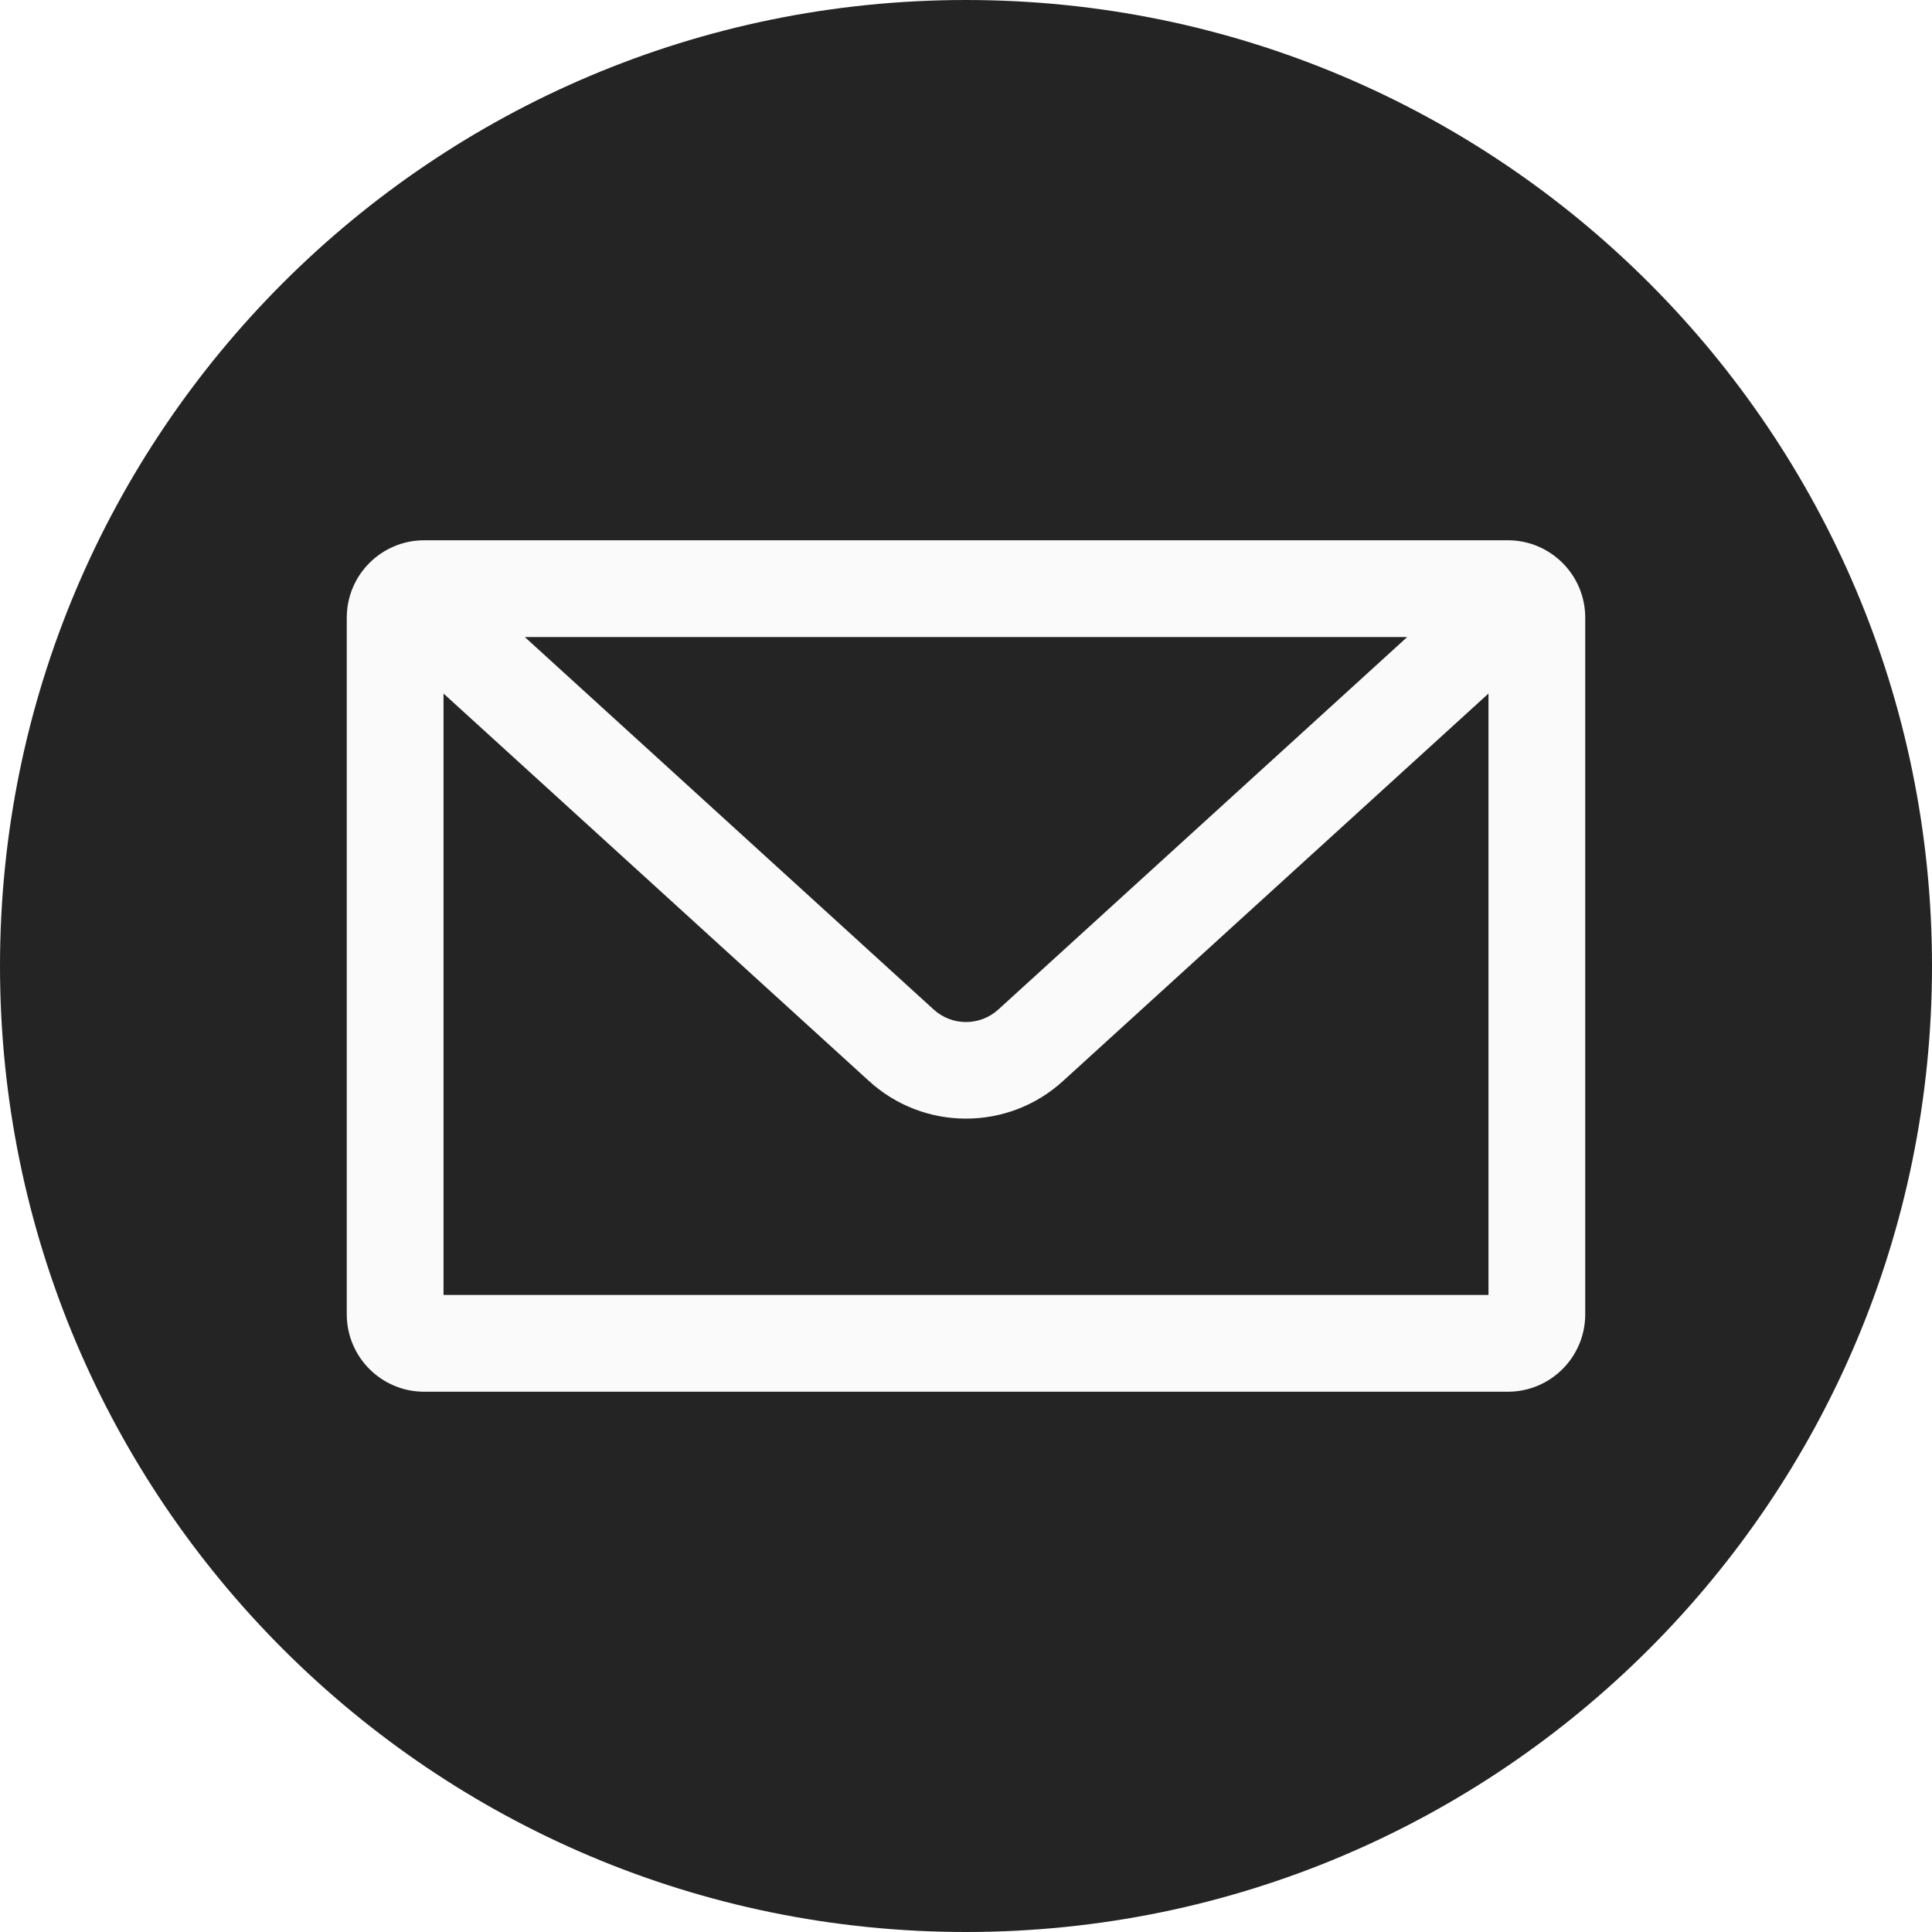
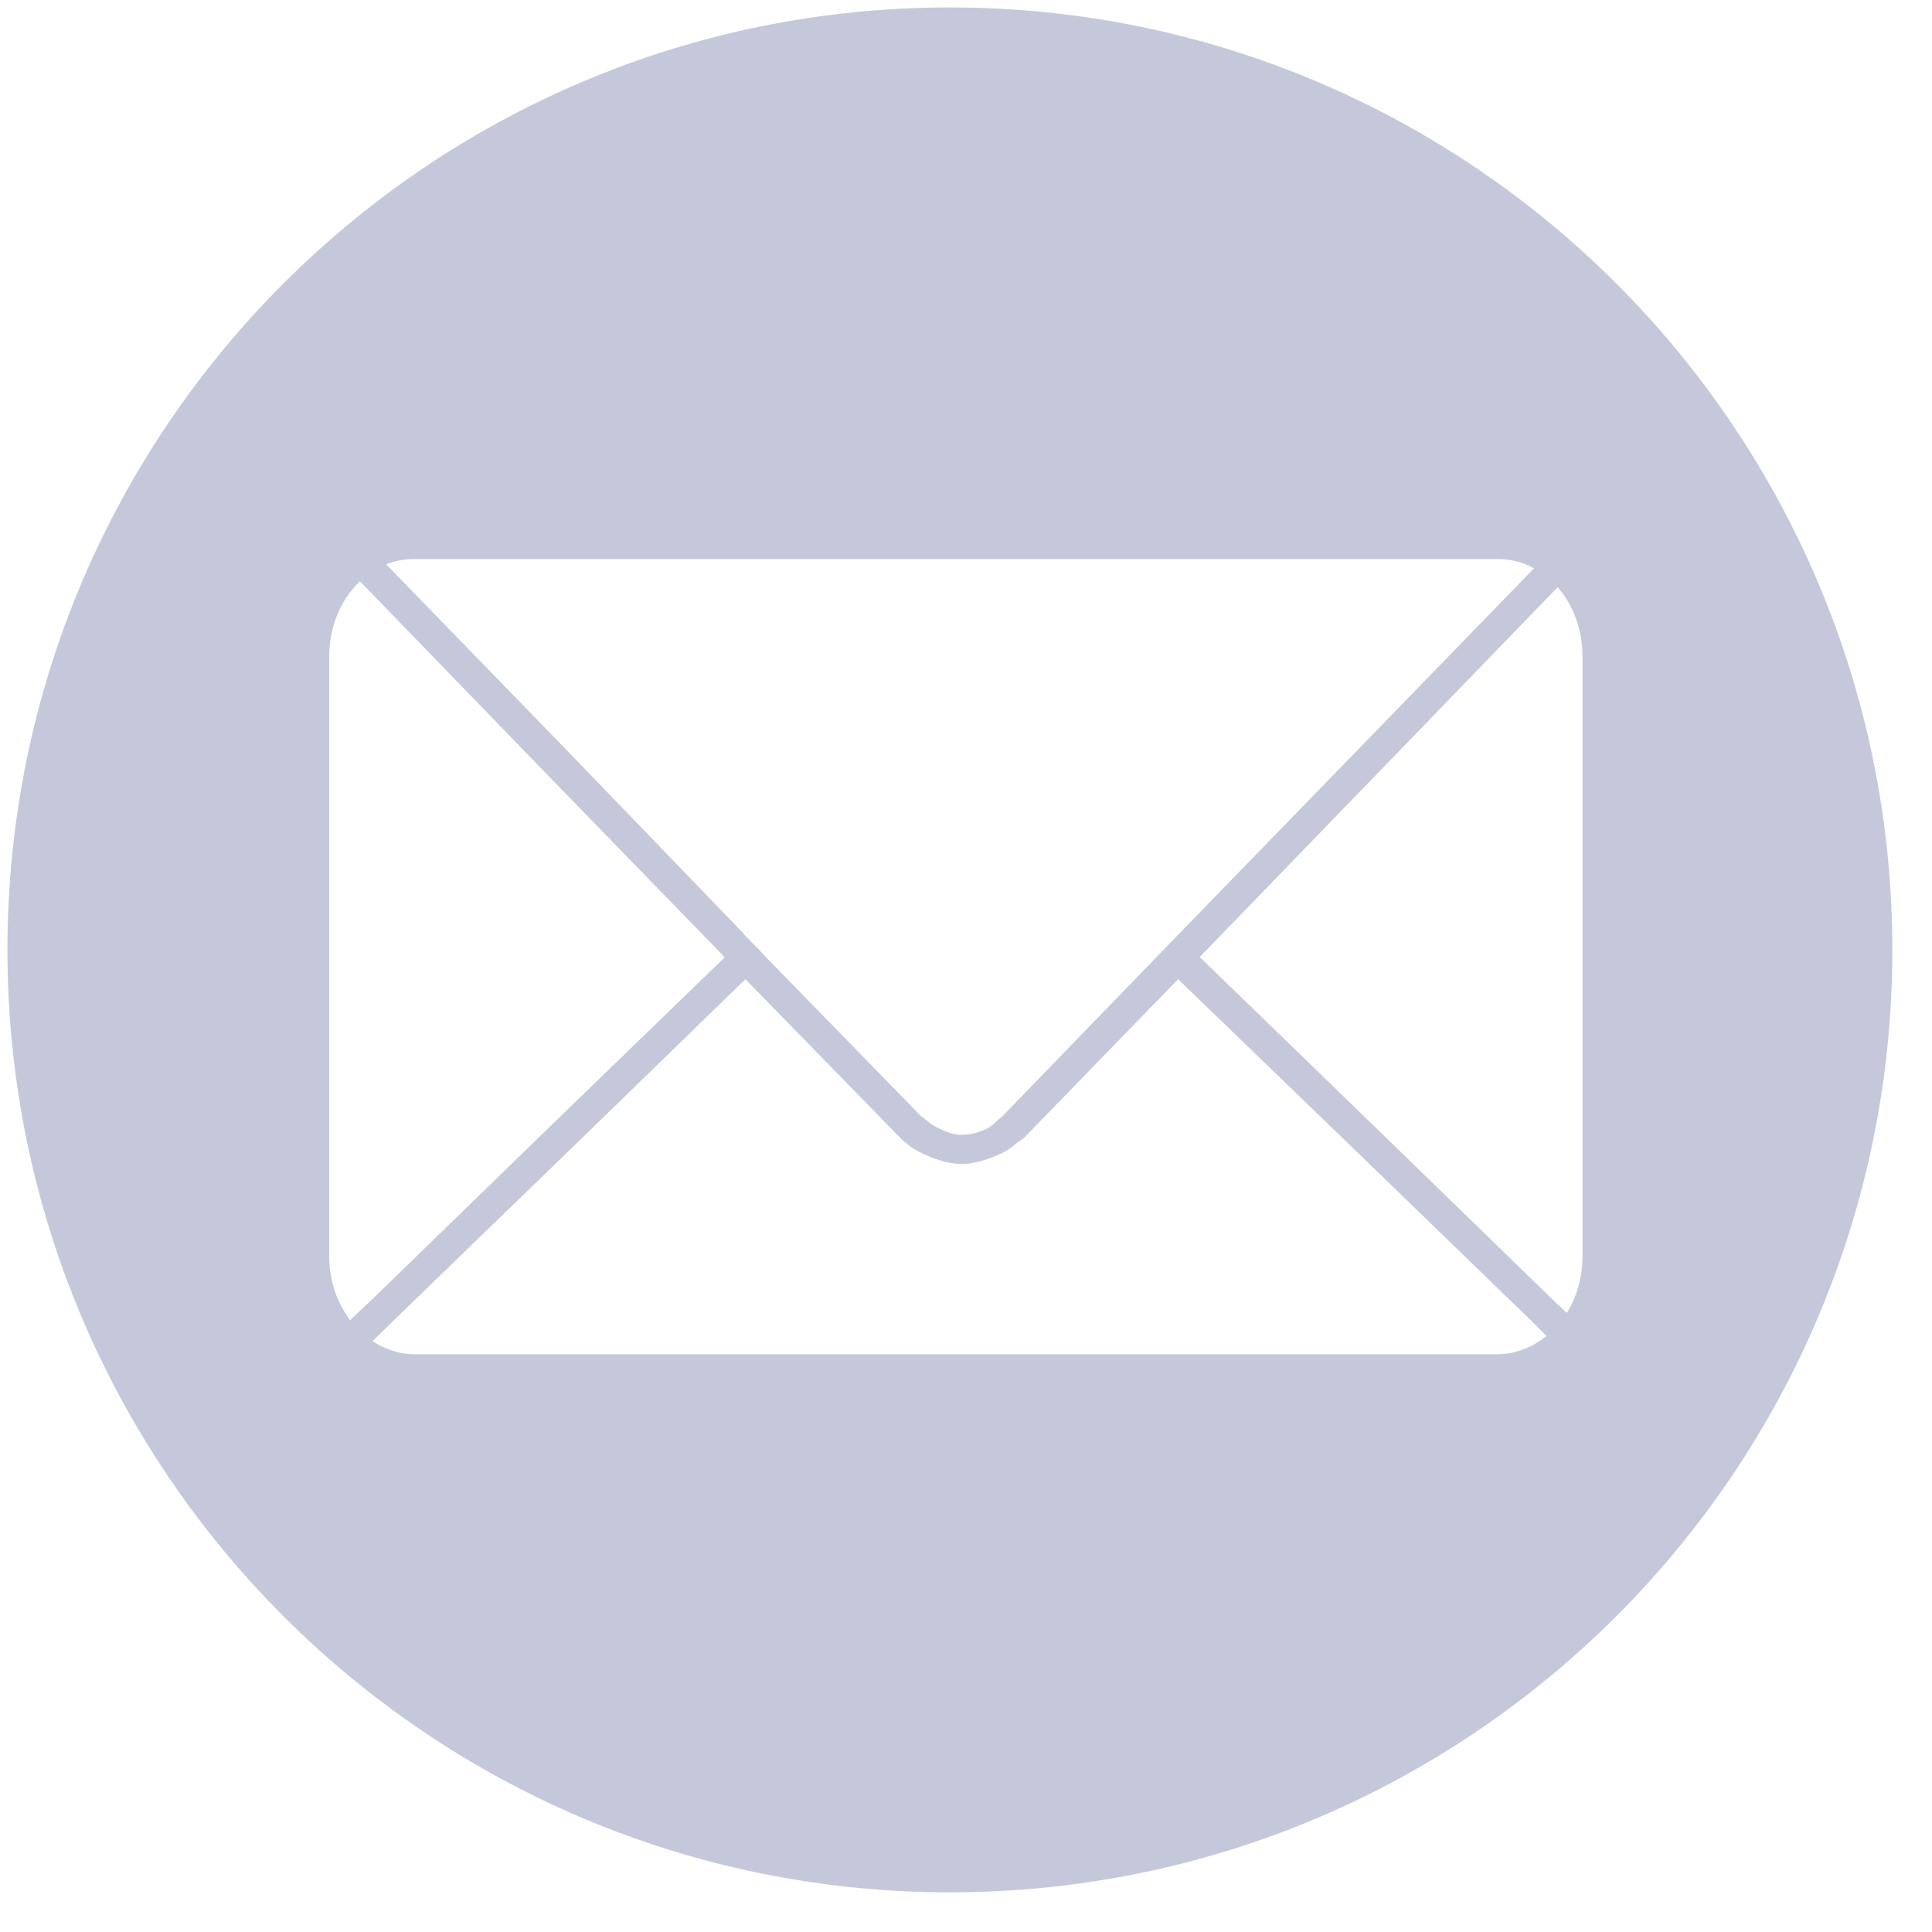
- <svg xmlns="http://www.w3.org/2000/svg" fill="#fafafa" width="193px" height="193px" viewBox="-4.48 -4.48 24.96 24.96" stroke="#fafafa" stroke-width="0">
-   <g id="SVGRepo_bgCarrier" stroke-width="0">
-     <rect x="-4.48" y="-4.48" width="24.96" height="24.96" rx="12.48" fill="#242424" strokewidth="0" />
-   </g>
-   <g id="SVGRepo_tracerCarrier" stroke-linecap="round" stroke-linejoin="round" />
-   <g id="SVGRepo_iconCarrier">
-     <path d="M15 2.5H1a1 1 0 0 0-1 1v9a1 1 0 0 0 1 1h14a1 1 0 0 0 1-1v-9a1 1 0 0 0-1-1zm-1.3 1.25L8.42 8.56a.62.62 0 0 1-.84 0L2.3 3.75zm-12.45 8.5V4.48l5.49 5a1.86 1.86 0 0 0 2.52 0l5.49-5v7.77z" />
+ <svg xmlns="http://www.w3.org/2000/svg" width="41" height="41" viewBox="0 0 41 41" fill="none">
+   <g id="contacts">
+     <path id="Exclude" fill-rule="evenodd" clip-rule="evenodd" d="M0.158 20.158C0.158 9.112 9.112 0.158 20.158 0.158C31.203 0.158 40.158 9.112 40.158 20.158C40.158 31.203 31.203 40.158 20.158 40.158C9.112 40.158 0.158 31.203 0.158 20.158ZM8.194 11.975C8.382 11.9 8.581 11.864 8.792 11.864L31.778 11.864C32.05 11.862 32.317 11.929 32.556 12.059L28.875 15.85L25.056 19.781L21.278 23.683C21.22 23.729 21.176 23.77 21.136 23.807C21.073 23.865 21.021 23.913 20.942 23.951C20.77 24.035 20.575 24.09 20.384 24.083C20.207 24.077 20.036 24.003 19.877 23.924C19.796 23.884 19.699 23.806 19.628 23.748C19.591 23.719 19.56 23.695 19.542 23.683L16.278 20.336L16.056 20.1L15.945 19.989L15.834 19.878L15.764 19.794L11.959 15.85L8.194 11.975ZM6.986 13.933C6.986 13.287 7.238 12.716 7.639 12.335L7.666 12.363L11.486 16.308L15.306 20.238L15.375 20.321L11.889 23.696L7.958 27.516L7.43 28.016C7.154 27.652 6.986 27.177 6.986 26.655V13.933ZM29.334 16.308L33.056 12.461C33.384 12.836 33.583 13.358 33.583 13.933V26.655C33.583 27.106 33.462 27.524 33.25 27.863L33.014 27.641L29.083 23.822L25.459 20.308L25.528 20.239L29.334 16.308ZM12.347 24.155L15.819 20.78L19.126 24.169C19.142 24.183 19.158 24.196 19.172 24.209C19.303 24.319 19.375 24.379 19.499 24.44C19.774 24.576 20.075 24.695 20.382 24.7C20.688 24.705 20.992 24.596 21.27 24.468C21.375 24.419 21.461 24.351 21.552 24.279C21.609 24.234 21.669 24.186 21.737 24.141L25.001 20.78L28.626 24.28L32.57 28.1L32.82 28.35C32.524 28.588 32.169 28.739 31.778 28.739H8.792C8.466 28.739 8.166 28.631 7.903 28.461L8.403 27.975L12.347 24.155Z" fill="#C5C8DA" />
  </g>
</svg>
